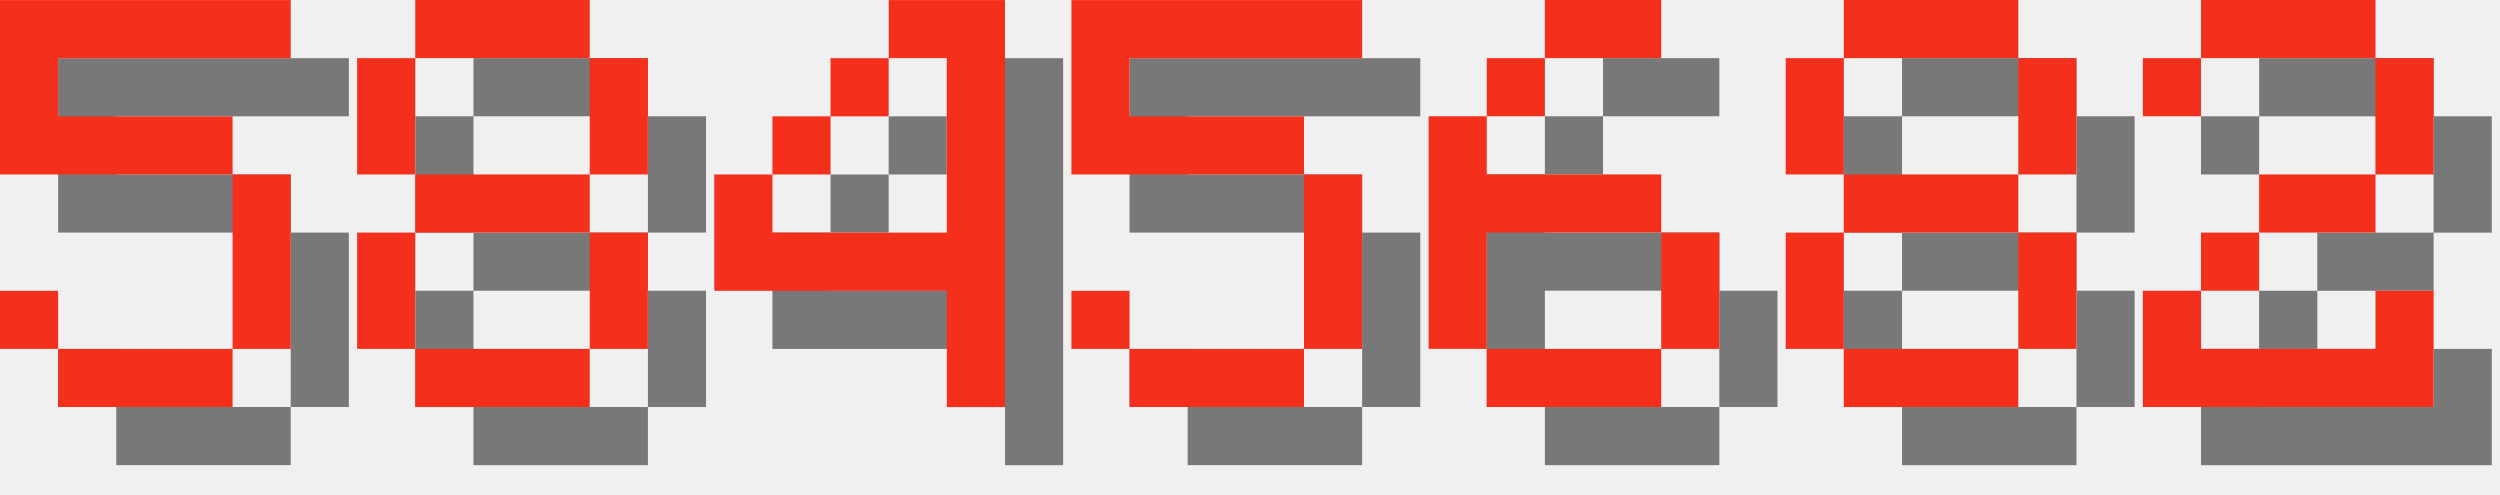
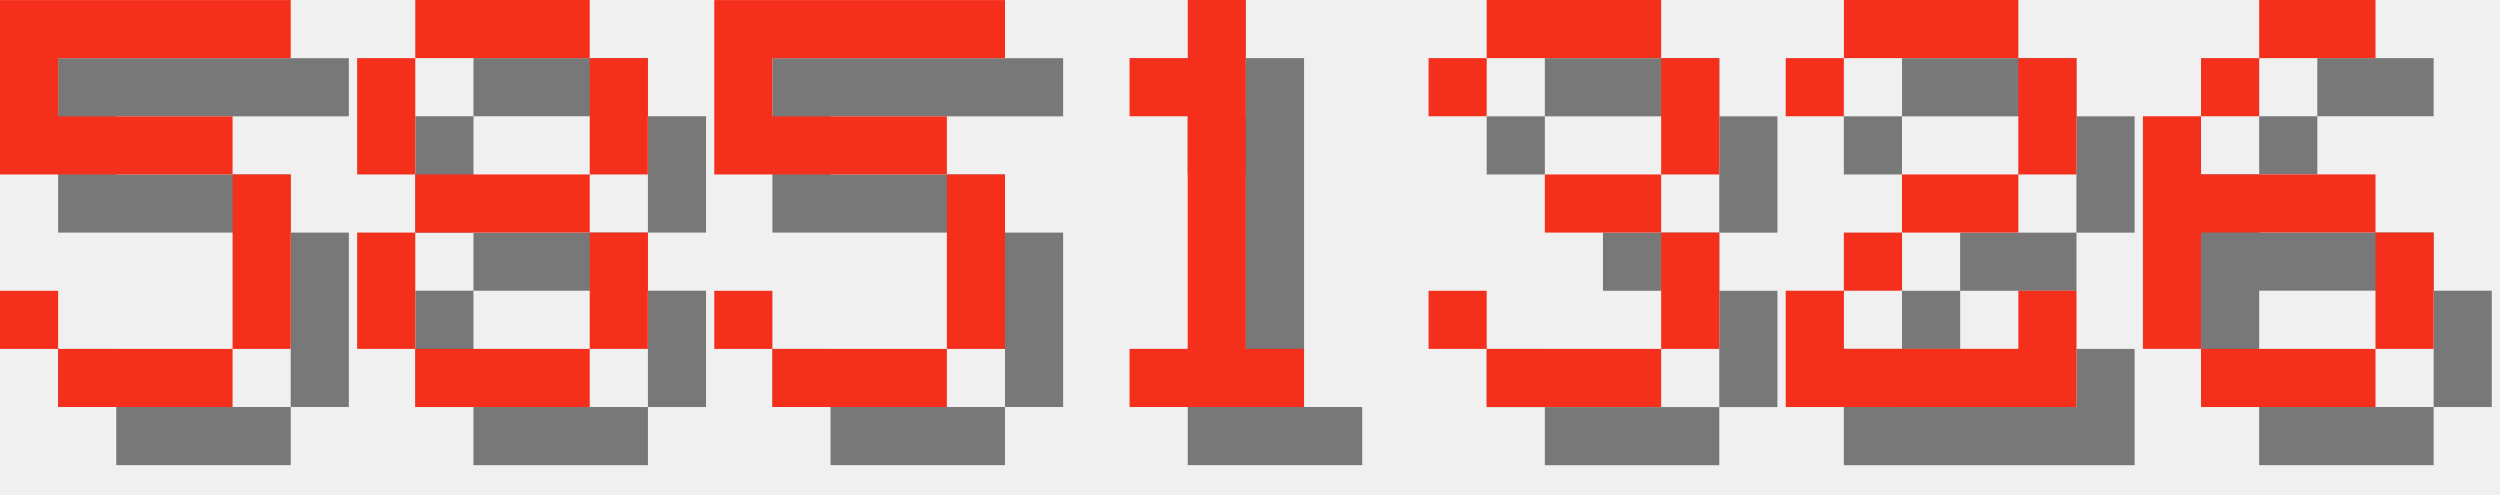
<svg xmlns="http://www.w3.org/2000/svg" version="1.1" width="182.0" height="36">
  <style>
        .text-foreground {
            fill: #F4301C;
        }
        .text-shadow {
            fill: #000000;
            fill-opacity: 0.5;
        }
    </style>
  <g class="digit" id="digit_5" transform="translate(0.0, 0), scale(4)">
    <path id="digit_5_shadow" class="text-shadow" d="m1.058 1.058v3.175h4.233v3.175h-3.175v-1.058h-1.058v1.058h1.058v1.058h3.175v-1.058h1.058v-3.175h-1.058v-1.058h-3.175v-1.058h4.233v-1.058h-5.292z" fill-opacity=".5" style="paint-order:stroke fill markers" />
    <path id="digit_5_fg" class="text-foreground" d="m0 0v3.175h4.233v3.175h-3.175v-1.058h-1.058v1.058h1.058v1.058h3.175v-1.058h1.058v-3.175h-1.058v-1.058h-3.175v-1.058h4.233v-1.058h-5.292z" fill="#fff" style="paint-order:stroke fill markers" />
  </g>
  <g class="digit" id="digit_8" transform="translate(26.0, 0), scale(4)">
    <path id="digit_8_shadow" class="text-shadow" d="m2.117 1.058v1.058h3.175v-1.058h-3.175zm3.175 1.058v2.117h1.058v-2.117h-1.058zm0 2.117h-3.175v1.058h3.175v-1.058zm0 1.058v2.117h1.058v-2.117h-1.058zm0 2.117h-3.175v1.058h3.175v-1.058zm-3.175 0v-2.117h-1.058v2.117h1.058zm0-3.175v-2.117h-1.058v2.117h1.058z" fill-opacity=".5" style="paint-order:stroke fill markers" />
    <path id="digit_8_fg" class="text-foreground" d="m1.058 0v1.058h3.175v-1.058h-3.175zm3.175 1.058v2.117h1.058v-2.117h-1.058zm0 2.117h-3.175v1.058h3.175v-1.058zm0 1.058v2.117h1.058v-2.117h-1.058zm0 2.117h-3.175v1.058h3.175v-1.058zm-3.175 0v-2.117h-1.058v2.117h1.058zm0-3.175v-2.117h-1.058v2.117h1.058z" fill="#fff" style="paint-order:stroke fill markers" />
  </g>
-   <g class="digit" id="digit_4" transform="translate(52.0, 0), scale(4)">
-     <path id="digit_4_shadow" class="text-shadow" d="m4.233 1.058v1.058h1.058v3.175h-3.175v-1.058h-1.058v2.117h4.233v2.117h1.058v-7.408h-2.117zm-2.117 3.175h1.058v-1.058h-1.058v1.058zm1.058-1.058h1.058v-1.058h-1.058v1.058z" fill-opacity=".5" style="paint-order:stroke fill markers" />
-     <path id="digit_4_fg" class="text-foreground" d="m3.175 0v1.058h1.058v3.175h-3.175v-1.058h-1.058v2.117h4.233v2.117h1.058v-7.408h-2.117zm-2.117 3.175h1.058v-1.058h-1.058v1.058zm1.058-1.058h1.058v-1.058h-1.058v1.058z" fill="#fff" style="paint-order:stroke fill markers" />
-   </g>
-   <g class="digit" id="digit_5" transform="translate(78.0, 0), scale(4)">
+   <g class="digit" id="digit_5" transform="translate(52.0, 0), scale(4)">
    <path id="digit_5_shadow" class="text-shadow" d="m1.058 1.058v3.175h4.233v3.175h-3.175v-1.058h-1.058v1.058h1.058v1.058h3.175v-1.058h1.058v-3.175h-1.058v-1.058h-3.175v-1.058h4.233v-1.058h-5.292z" fill-opacity=".5" style="paint-order:stroke fill markers" />
    <path id="digit_5_fg" class="text-foreground" d="m0 0v3.175h4.233v3.175h-3.175v-1.058h-1.058v1.058h1.058v1.058h3.175v-1.058h1.058v-3.175h-1.058v-1.058h-3.175v-1.058h4.233v-1.058h-5.292z" fill="#fff" style="paint-order:stroke fill markers" />
  </g>
-   <g class="digit" id="digit_6" transform="translate(104.0, 0), scale(4)">
+   <g class="digit" id="digit_1" transform="translate(78.0, 0), scale(4)">
+     <path id="digit_1_shadow" class="text-shadow" d="m2.117 2.117v1.058h1.058v4.233h-1.058v1.058h3.175v-1.058h-1.058v-6.35h-1.058v1.058h-1.058z" fill-opacity=".5" style="paint-order:stroke fill markers" />
+     <path id="digit_1_fg" class="text-foreground" d="m1.058 1.058v1.058h1.058v4.233h-1.058v1.058h3.175v-1.058h-1.058v-6.35h-1.058v1.058h-1.058z" fill="#fff" style="paint-order:stroke fill markers" />
+   </g>
+   <g class="digit" id="digit_3" transform="translate(104.0, 0), scale(4)">
+     <path id="digit_3_shadow" class="text-shadow" d="m1.058 2.117v1.058h1.058v-1.058h3.175v2.117h-2.117v1.058h2.117v2.117h-3.175v-1.058h-1.058v1.058h1.058v1.058h3.175v-1.058h1.058v-2.117h-1.058v-1.058h1.058v-2.117h-1.058v-1.058h-3.175v1.058h-1.058z" fill-opacity=".5" style="paint-order:stroke fill markers" />
+     <path id="digit_3_fg" class="text-foreground" d="m0 1.058v1.058h1.058v-1.058h3.175v2.117h-2.117v1.058h2.117v2.117h-3.175v-1.058h-1.058v1.058h1.058v1.058h3.175v-1.058h1.058v-2.117h-1.058v-1.058h1.058v-2.117h-1.058v-1.058h-3.175v1.058h-1.058z" fill="#fff" style="paint-order:stroke fill markers" />
+   </g>
+   <g class="digit" id="digit_2" transform="translate(130.0, 0), scale(4)">
+     <path id="digit_2_shadow" class="text-shadow" d="m1.058 2.117v1.058h1.058v-1.058h3.175v2.117h-2.117v1.058h-1.058v1.058h-1.058v2.117h5.292v-2.117h-1.058v1.058h-3.175v-1.058h1.058v-1.058h2.117v-1.058h1.058v-2.117h-1.058v-1.058h-3.175v1.058h-1.058z" fill-opacity=".5" style="paint-order:stroke fill markers" />
+     <path id="digit_2_fg" class="text-foreground" d="m0 1.058v1.058h1.058v-1.058h3.175v2.117h-2.117v1.058h-1.058v1.058h-1.058v2.117h5.292v-2.117h-1.058v1.058h-3.175v-1.058h1.058v-1.058h2.117v-1.058h1.058v-2.117h-1.058v-1.058h-3.175v1.058h-1.058z" fill="#fff" style="paint-order:stroke fill markers" />
+   </g>
+   <g class="digit" id="digit_6" transform="translate(156.0, 0), scale(4)">
    <path id="digit_6_shadow" class="text-shadow" d="m3.175 1.058v1.058h2.117v-1.058h-2.117zm0 1.058h-1.058v1.058h1.058v-1.058zm-1.058 1.058h-1.058v4.233h1.058v-2.117h3.175v-1.058h-3.175v-1.058zm3.175 2.117v2.117h1.058v-2.117h-1.058zm0 2.117h-3.175v1.058h3.175v-1.058z" fill-opacity=".5" style="paint-order:stroke fill markers" />
    <path id="digit_6_fg" class="text-foreground" d="m2.117 0v1.058h2.117v-1.058h-2.117zm0 1.058h-1.058v1.058h1.058v-1.058zm-1.058 1.058h-1.058v4.233h1.058v-2.117h3.175v-1.058h-3.175v-1.058zm3.175 2.117v2.117h1.058v-2.117h-1.058zm0 2.117h-3.175v1.058h3.175v-1.058z" fill="#fff" style="paint-order:stroke fill markers" />
  </g>
-   <g class="digit" id="digit_8" transform="translate(130.0, 0), scale(4)">
-     <path id="digit_8_shadow" class="text-shadow" d="m2.117 1.058v1.058h3.175v-1.058h-3.175zm3.175 1.058v2.117h1.058v-2.117h-1.058zm0 2.117h-3.175v1.058h3.175v-1.058zm0 1.058v2.117h1.058v-2.117h-1.058zm0 2.117h-3.175v1.058h3.175v-1.058zm-3.175 0v-2.117h-1.058v2.117h1.058zm0-3.175v-2.117h-1.058v2.117h1.058z" fill-opacity=".5" style="paint-order:stroke fill markers" />
-     <path id="digit_8_fg" class="text-foreground" d="m1.058 0v1.058h3.175v-1.058h-3.175zm3.175 1.058v2.117h1.058v-2.117h-1.058zm0 2.117h-3.175v1.058h3.175v-1.058zm0 1.058v2.117h1.058v-2.117h-1.058zm0 2.117h-3.175v1.058h3.175v-1.058zm-3.175 0v-2.117h-1.058v2.117h1.058zm0-3.175v-2.117h-1.058v2.117h1.058z" fill="#fff" style="paint-order:stroke fill markers" />
-   </g>
-   <g class="digit" id="digit_2" transform="translate(156.0, 0), scale(4)">
-     <path id="digit_2_shadow" class="text-shadow" d="m1.058 2.117v1.058h1.058v-1.058h3.175v2.117h-2.117v1.058h-1.058v1.058h-1.058v2.117h5.292v-2.117h-1.058v1.058h-3.175v-1.058h1.058v-1.058h2.117v-1.058h1.058v-2.117h-1.058v-1.058h-3.175v1.058h-1.058z" fill-opacity=".5" style="paint-order:stroke fill markers" />
-     <path id="digit_2_fg" class="text-foreground" d="m0 1.058v1.058h1.058v-1.058h3.175v2.117h-2.117v1.058h-1.058v1.058h-1.058v2.117h5.292v-2.117h-1.058v1.058h-3.175v-1.058h1.058v-1.058h2.117v-1.058h1.058v-2.117h-1.058v-1.058h-3.175v1.058h-1.058z" fill="#fff" style="paint-order:stroke fill markers" />
-   </g>
</svg>
